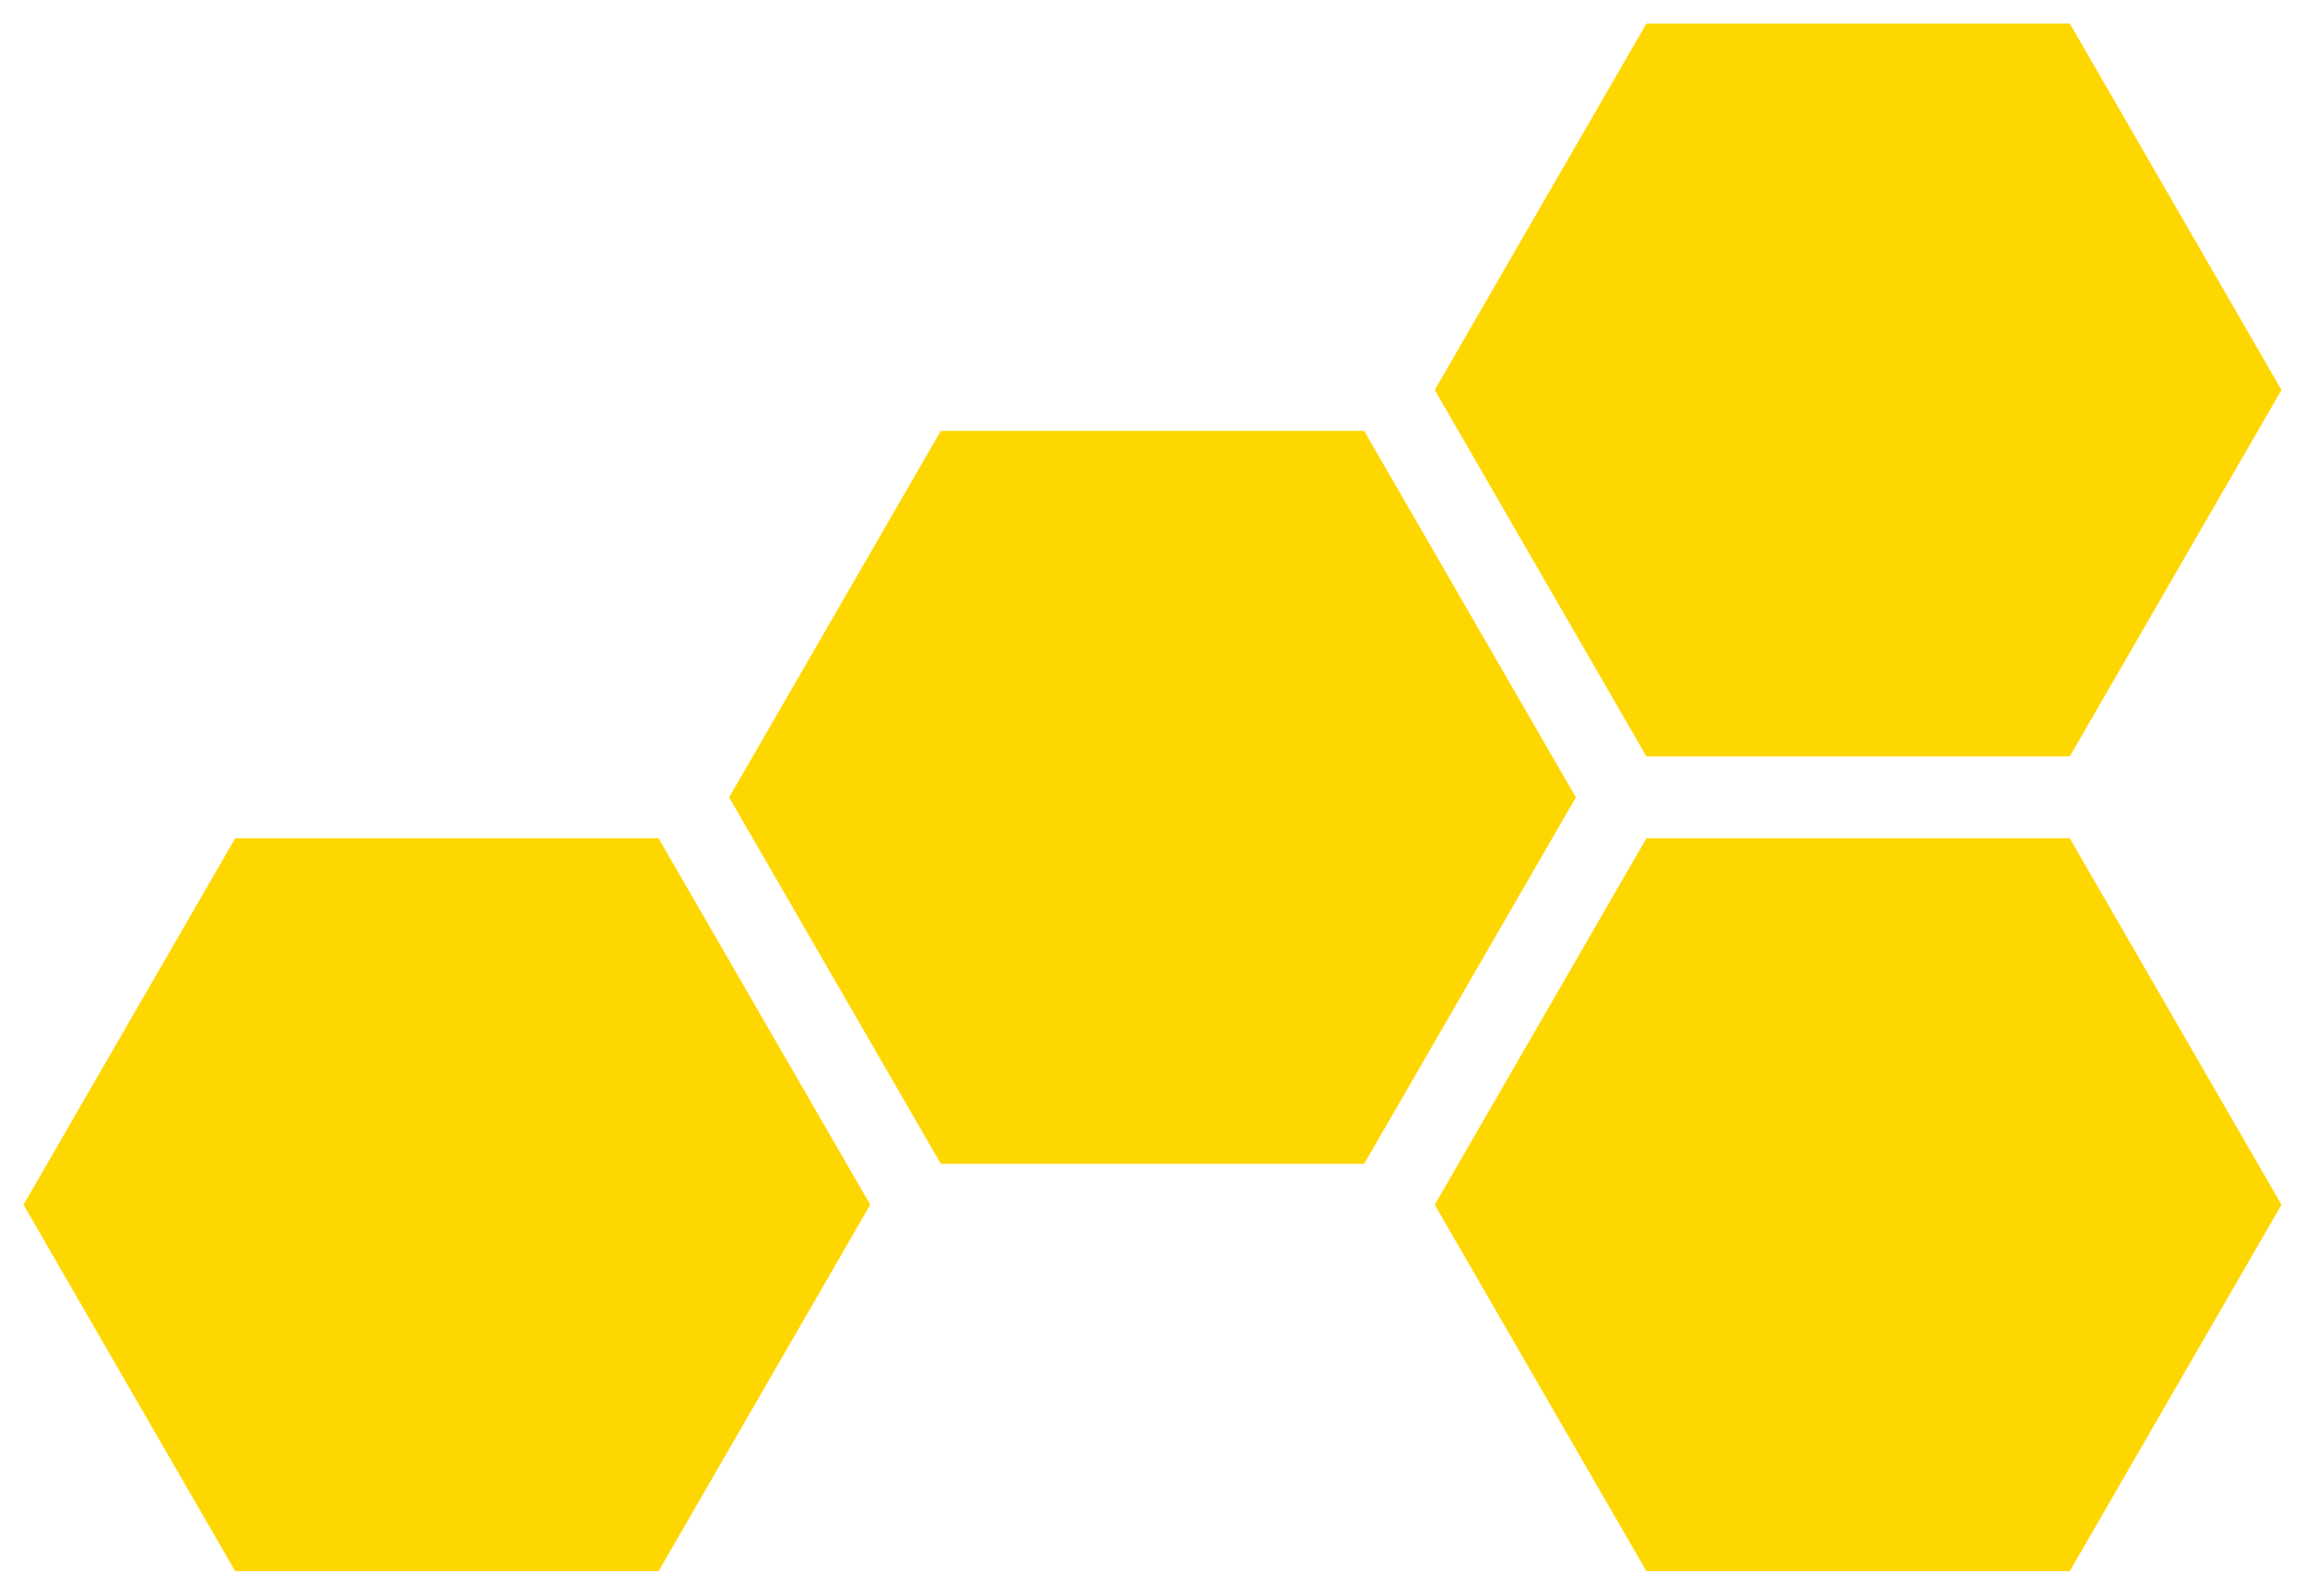
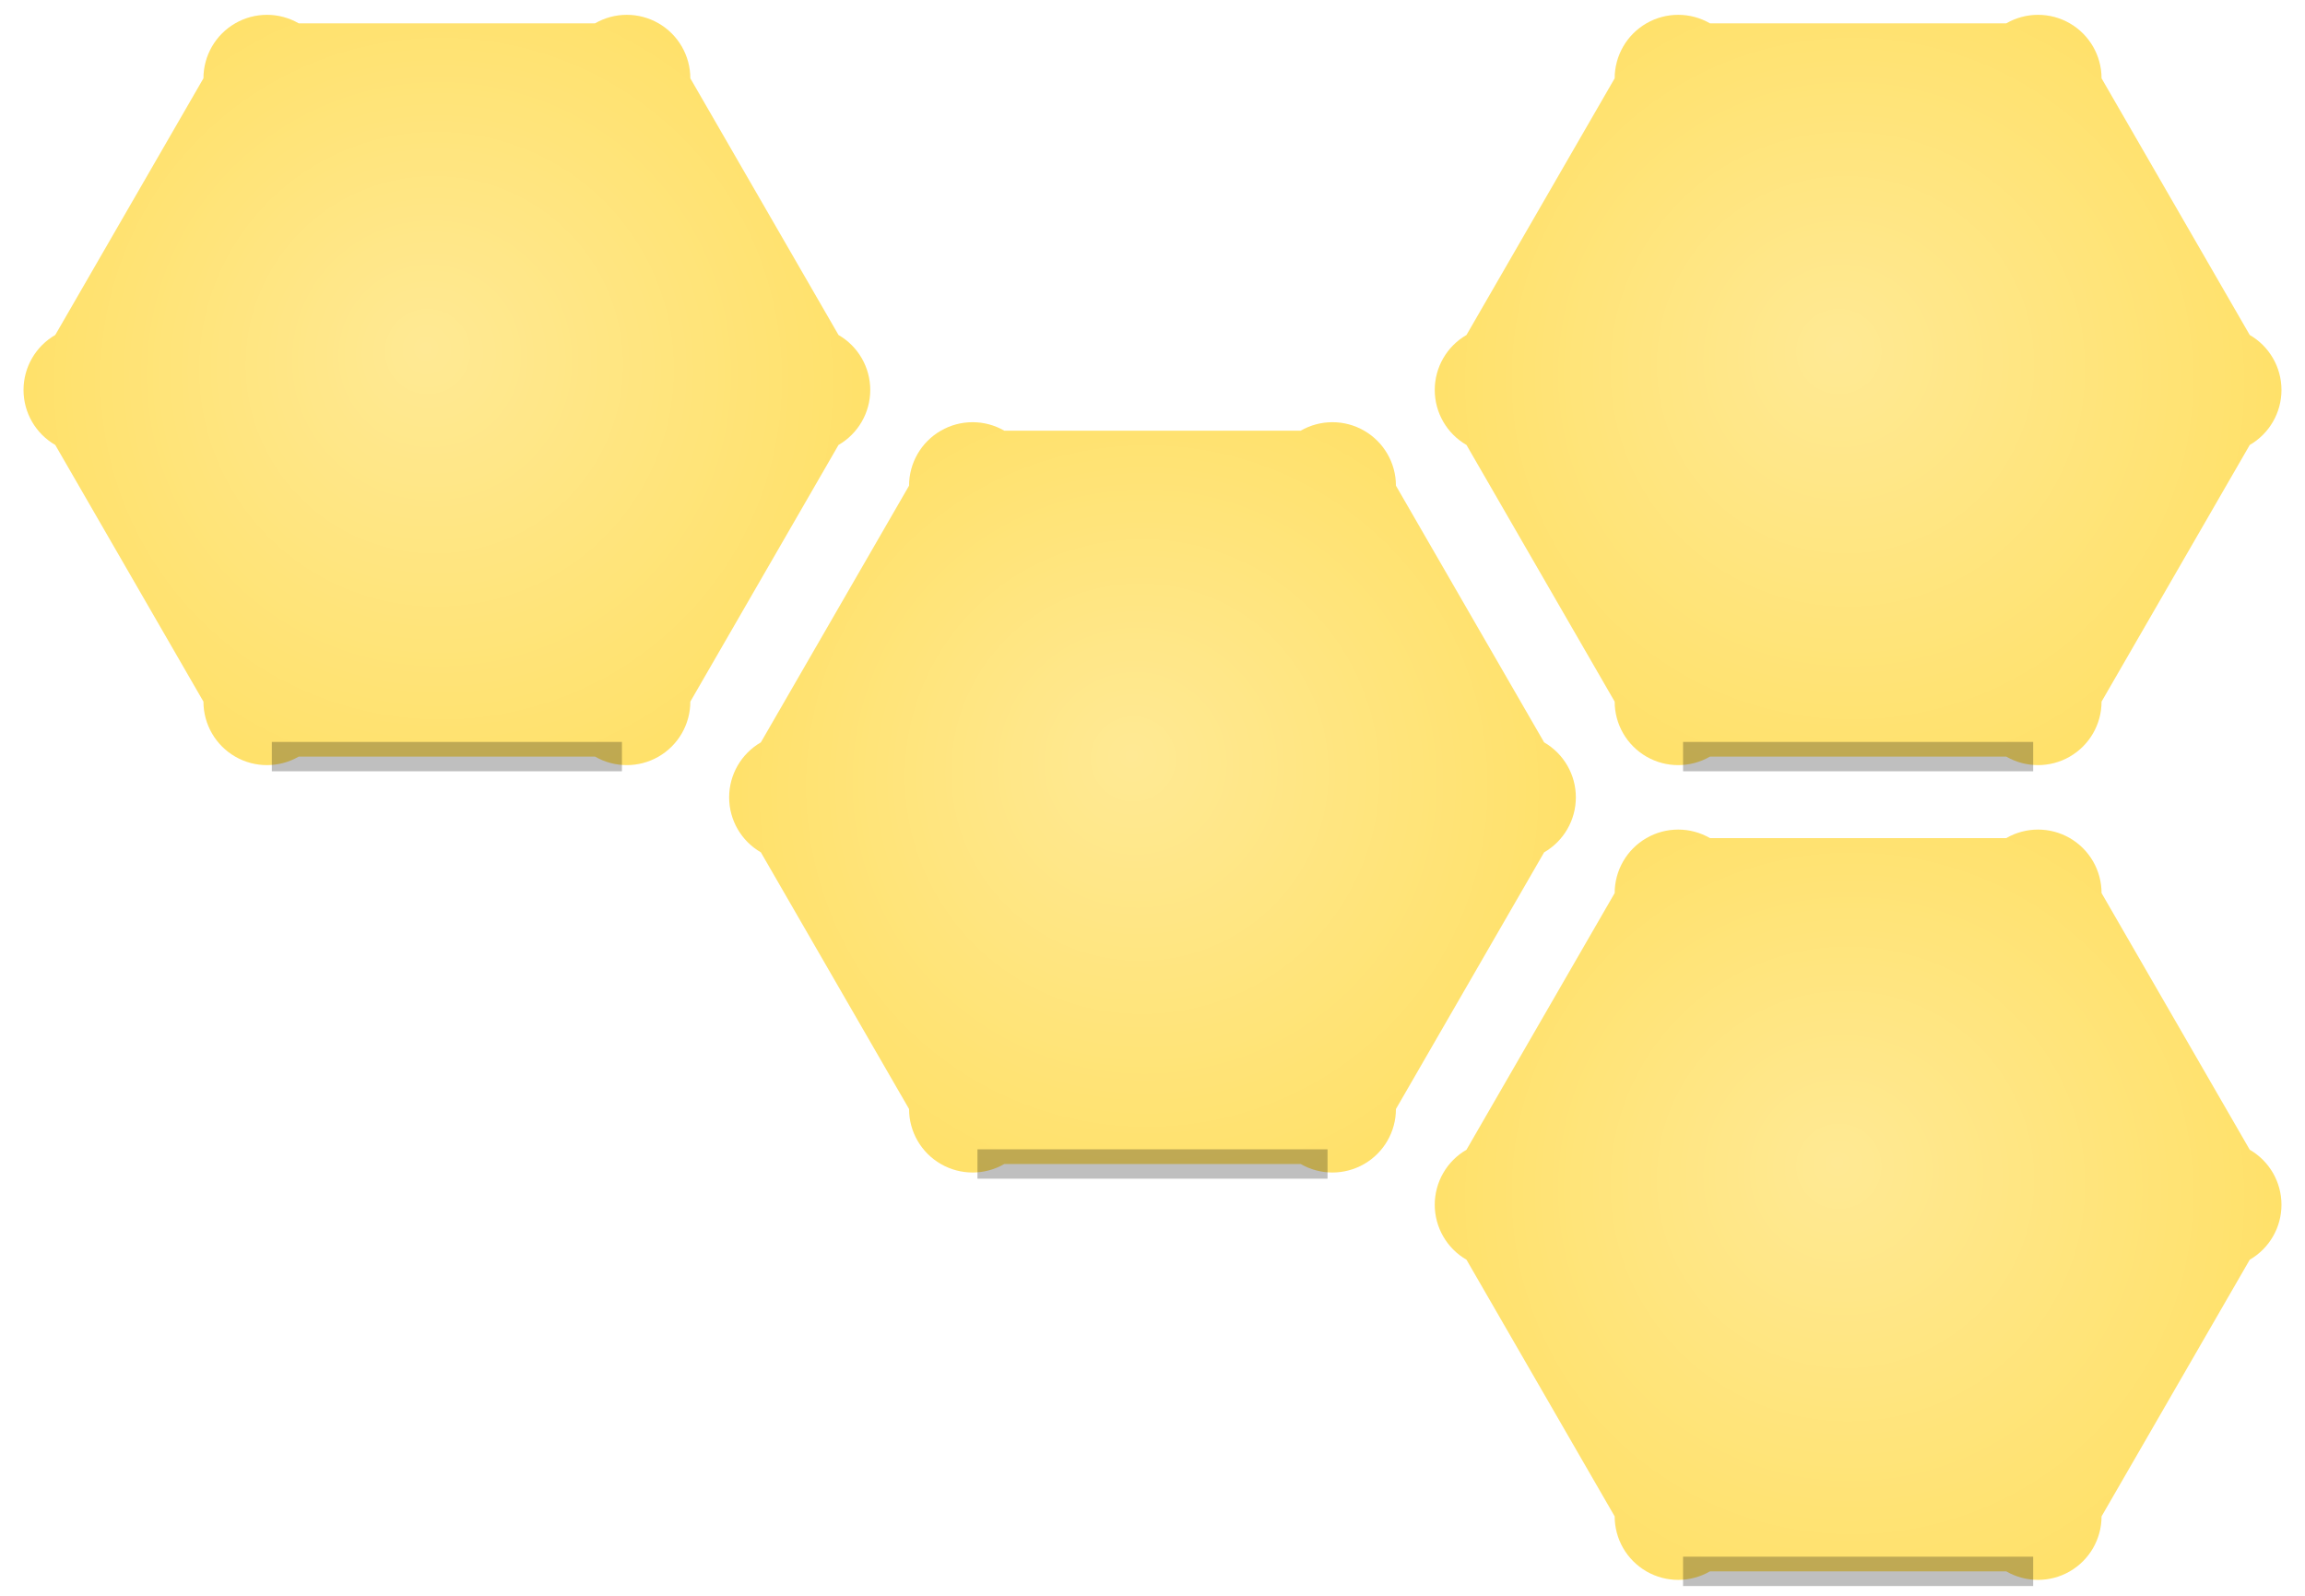
<svg xmlns="http://www.w3.org/2000/svg" viewBox="-24.50 -16.95 49.00 33.91">
-   <polygon points="9.00,0.00 4.50,7.79 -4.50,7.79 -9.00,0.00 -4.50,-7.79 4.50,-7.79" transform="translate(-15.00,8.66)" fill="#FFD700" />
-   <polygon points="9.00,0.00 4.50,7.79 -4.50,7.79 -9.00,0.00 -4.50,-7.79 4.50,-7.79" transform="translate(0.00,0.00)" fill="#FFD700" />
-   <polygon points="9.00,0.00 4.50,7.79 -4.50,7.79 -9.00,0.00 -4.50,-7.79 4.50,-7.79" transform="translate(15.00,8.66)" fill="#FFD700" />
-   <polygon points="9.00,0.00 4.50,7.79 -4.50,7.79 -9.00,0.00 -4.50,-7.79 4.50,-7.79" transform="translate(15.00,-8.66)" fill="#FFD700" />
+   <defs>
+     <radialGradient id="hl0" cx="-15.000" cy="-8.660" r="9.900" fx="-15.450" fy="-9.560" gradientUnits="userSpaceOnUse">
+       <stop offset="0" stop-color="white" stop-opacity="0.3" />
+       <stop offset="1" stop-color="white" stop-opacity="0" />
+     </radialGradient>
+     <radialGradient id="hl1" cx="0.000" cy="0.000" r="9.900" fx="-0.450" fy="-0.900" gradientUnits="userSpaceOnUse">
+       <stop offset="0" stop-color="white" stop-opacity="0.3" />
+       <stop offset="1" stop-color="white" stop-opacity="0" />
+     </radialGradient>
+     <radialGradient id="hl2" cx="15.000" cy="8.660" r="9.900" fx="14.550" fy="7.760" gradientUnits="userSpaceOnUse">
+       <stop offset="0" stop-color="white" stop-opacity="0.3" />
+       <stop offset="1" stop-color="white" stop-opacity="0" />
+     </radialGradient>
+     <radialGradient id="hl3" cx="15.000" cy="-8.660" r="9.900" fx="14.550" fy="-9.560" gradientUnits="userSpaceOnUse">
+       <stop offset="0" stop-color="white" stop-opacity="0.3" />
+       <stop offset="1" stop-color="white" stop-opacity="0" />
+     </radialGradient>
+   </defs>
+   <path d="M-6.675,-9.829A1.350,1.350 0 0 1 -6.675,-7.491L-9.825,-2.035A1.350,1.350 0 0 1 -11.850,-0.866L-18.150,-0.866A1.350,1.350 0 0 1 -20.175,-2.035L-23.325,-7.491A1.350,1.350 0 0 1 -23.325,-9.829L-20.175,-15.285A1.350,1.350 0 0 1 -18.150,-16.454L-11.850,-16.454A1.350,1.350 0 0 1 -9.825,-15.285Z" fill="#FFE066" />
+   <path d="M-6.675,-9.829A1.350,1.350 0 0 1 -6.675,-7.491L-9.825,-2.035A1.350,1.350 0 0 1 -11.850,-0.866L-18.150,-0.866A1.350,1.350 0 0 1 -20.175,-2.035L-23.325,-7.491A1.350,1.350 0 0 1 -23.325,-9.829L-20.175,-15.285A1.350,1.350 0 0 1 -18.150,-16.454L-11.850,-16.454A1.350,1.350 0 0 1 -9.825,-15.285Z" fill="url(#hl0)" />
+   <line x1="-11.279" y1="-0.866" x2="-18.721" y2="-0.866" stroke="black" stroke-opacity="0.25" stroke-width="0.624" />
+   <path d="M8.325,-1.169A1.350,1.350 0 0 1 8.325,1.169L5.175,6.625A1.350,1.350 0 0 1 3.150,7.794L-3.150,7.794A1.350,1.350 0 0 1 -5.175,6.625L-8.325,1.169A1.350,1.350 0 0 1 -8.325,-1.169L-5.175,-6.625A1.350,1.350 0 0 1 -3.150,-7.794L3.150,-7.794A1.350,1.350 0 0 1 5.175,-6.625Z" fill="#FFE066" />
+   <path d="M8.325,-1.169A1.350,1.350 0 0 1 8.325,1.169L5.175,6.625A1.350,1.350 0 0 1 3.150,7.794L-3.150,7.794A1.350,1.350 0 0 1 -5.175,6.625L-8.325,1.169A1.350,1.350 0 0 1 -8.325,-1.169L-5.175,-6.625A1.350,1.350 0 0 1 -3.150,-7.794L3.150,-7.794A1.350,1.350 0 0 1 5.175,-6.625Z" fill="url(#hl1)" />
+   <line x1="3.721" y1="7.794" x2="-3.721" y2="7.794" stroke="black" stroke-opacity="0.25" stroke-width="0.624" />
+   <path d="M23.325,7.491A1.350,1.350 0 0 1 23.325,9.829L20.175,15.285A1.350,1.350 0 0 1 18.150,16.454L11.850,16.454A1.350,1.350 0 0 1 9.825,15.285L6.675,9.829A1.350,1.350 0 0 1 6.675,7.491L9.825,2.035A1.350,1.350 0 0 1 11.850,0.866L18.150,0.866A1.350,1.350 0 0 1 20.175,2.035Z" fill="#FFE066" />
+   <path d="M23.325,7.491A1.350,1.350 0 0 1 23.325,9.829L20.175,15.285A1.350,1.350 0 0 1 18.150,16.454L11.850,16.454A1.350,1.350 0 0 1 9.825,15.285L6.675,9.829A1.350,1.350 0 0 1 6.675,7.491L9.825,2.035A1.350,1.350 0 0 1 11.850,0.866L18.150,0.866A1.350,1.350 0 0 1 20.175,2.035Z" fill="url(#hl2)" />
+   <line x1="18.721" y1="16.454" x2="11.279" y2="16.454" stroke="black" stroke-opacity="0.25" stroke-width="0.624" />
+   <path d="M23.325,-9.829A1.350,1.350 0 0 1 23.325,-7.491L20.175,-2.035A1.350,1.350 0 0 1 18.150,-0.866L11.850,-0.866A1.350,1.350 0 0 1 9.825,-2.035L6.675,-7.491A1.350,1.350 0 0 1 6.675,-9.829L9.825,-15.285A1.350,1.350 0 0 1 11.850,-16.454L18.150,-16.454A1.350,1.350 0 0 1 20.175,-15.285Z" fill="#FFE066" />
+   <path d="M23.325,-9.829A1.350,1.350 0 0 1 23.325,-7.491L20.175,-2.035A1.350,1.350 0 0 1 18.150,-0.866L11.850,-0.866A1.350,1.350 0 0 1 9.825,-2.035L6.675,-7.491A1.350,1.350 0 0 1 6.675,-9.829L9.825,-15.285A1.350,1.350 0 0 1 11.850,-16.454L18.150,-16.454A1.350,1.350 0 0 1 20.175,-15.285Z" fill="url(#hl3)" />
+   <line x1="18.721" y1="-0.866" x2="11.279" y2="-0.866" stroke="black" stroke-opacity="0.25" stroke-width="0.624" />
</svg>
